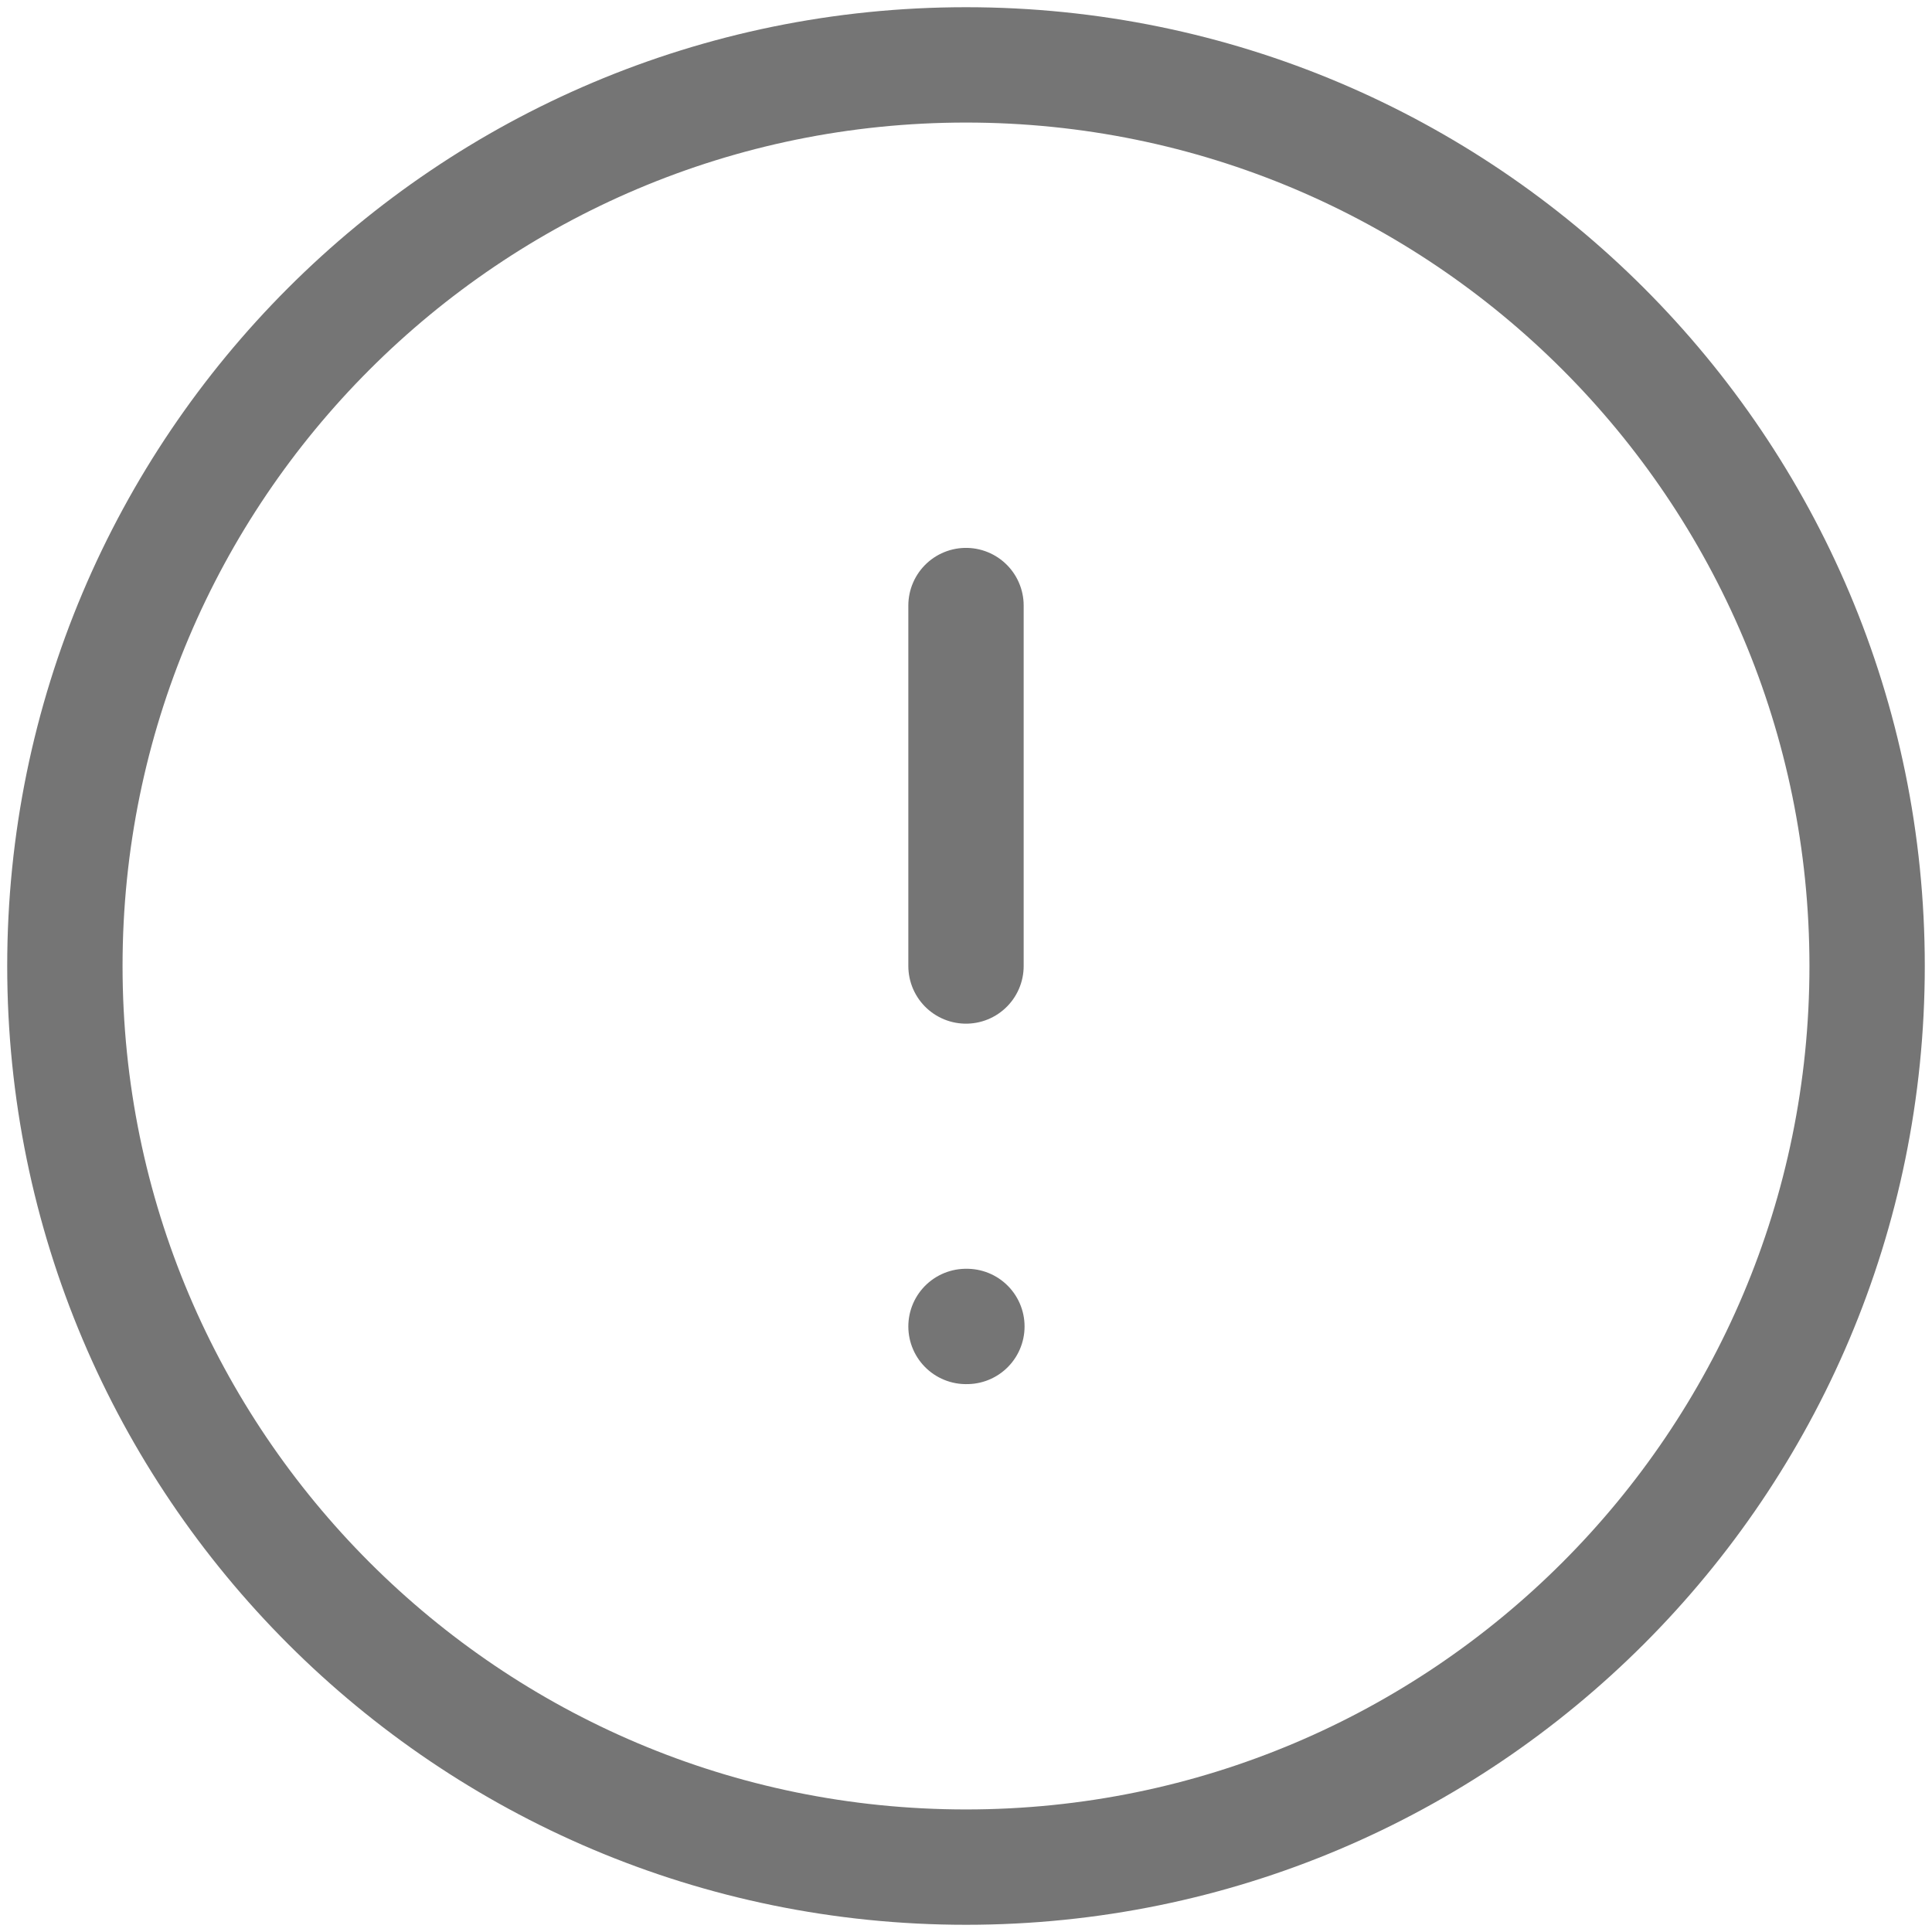
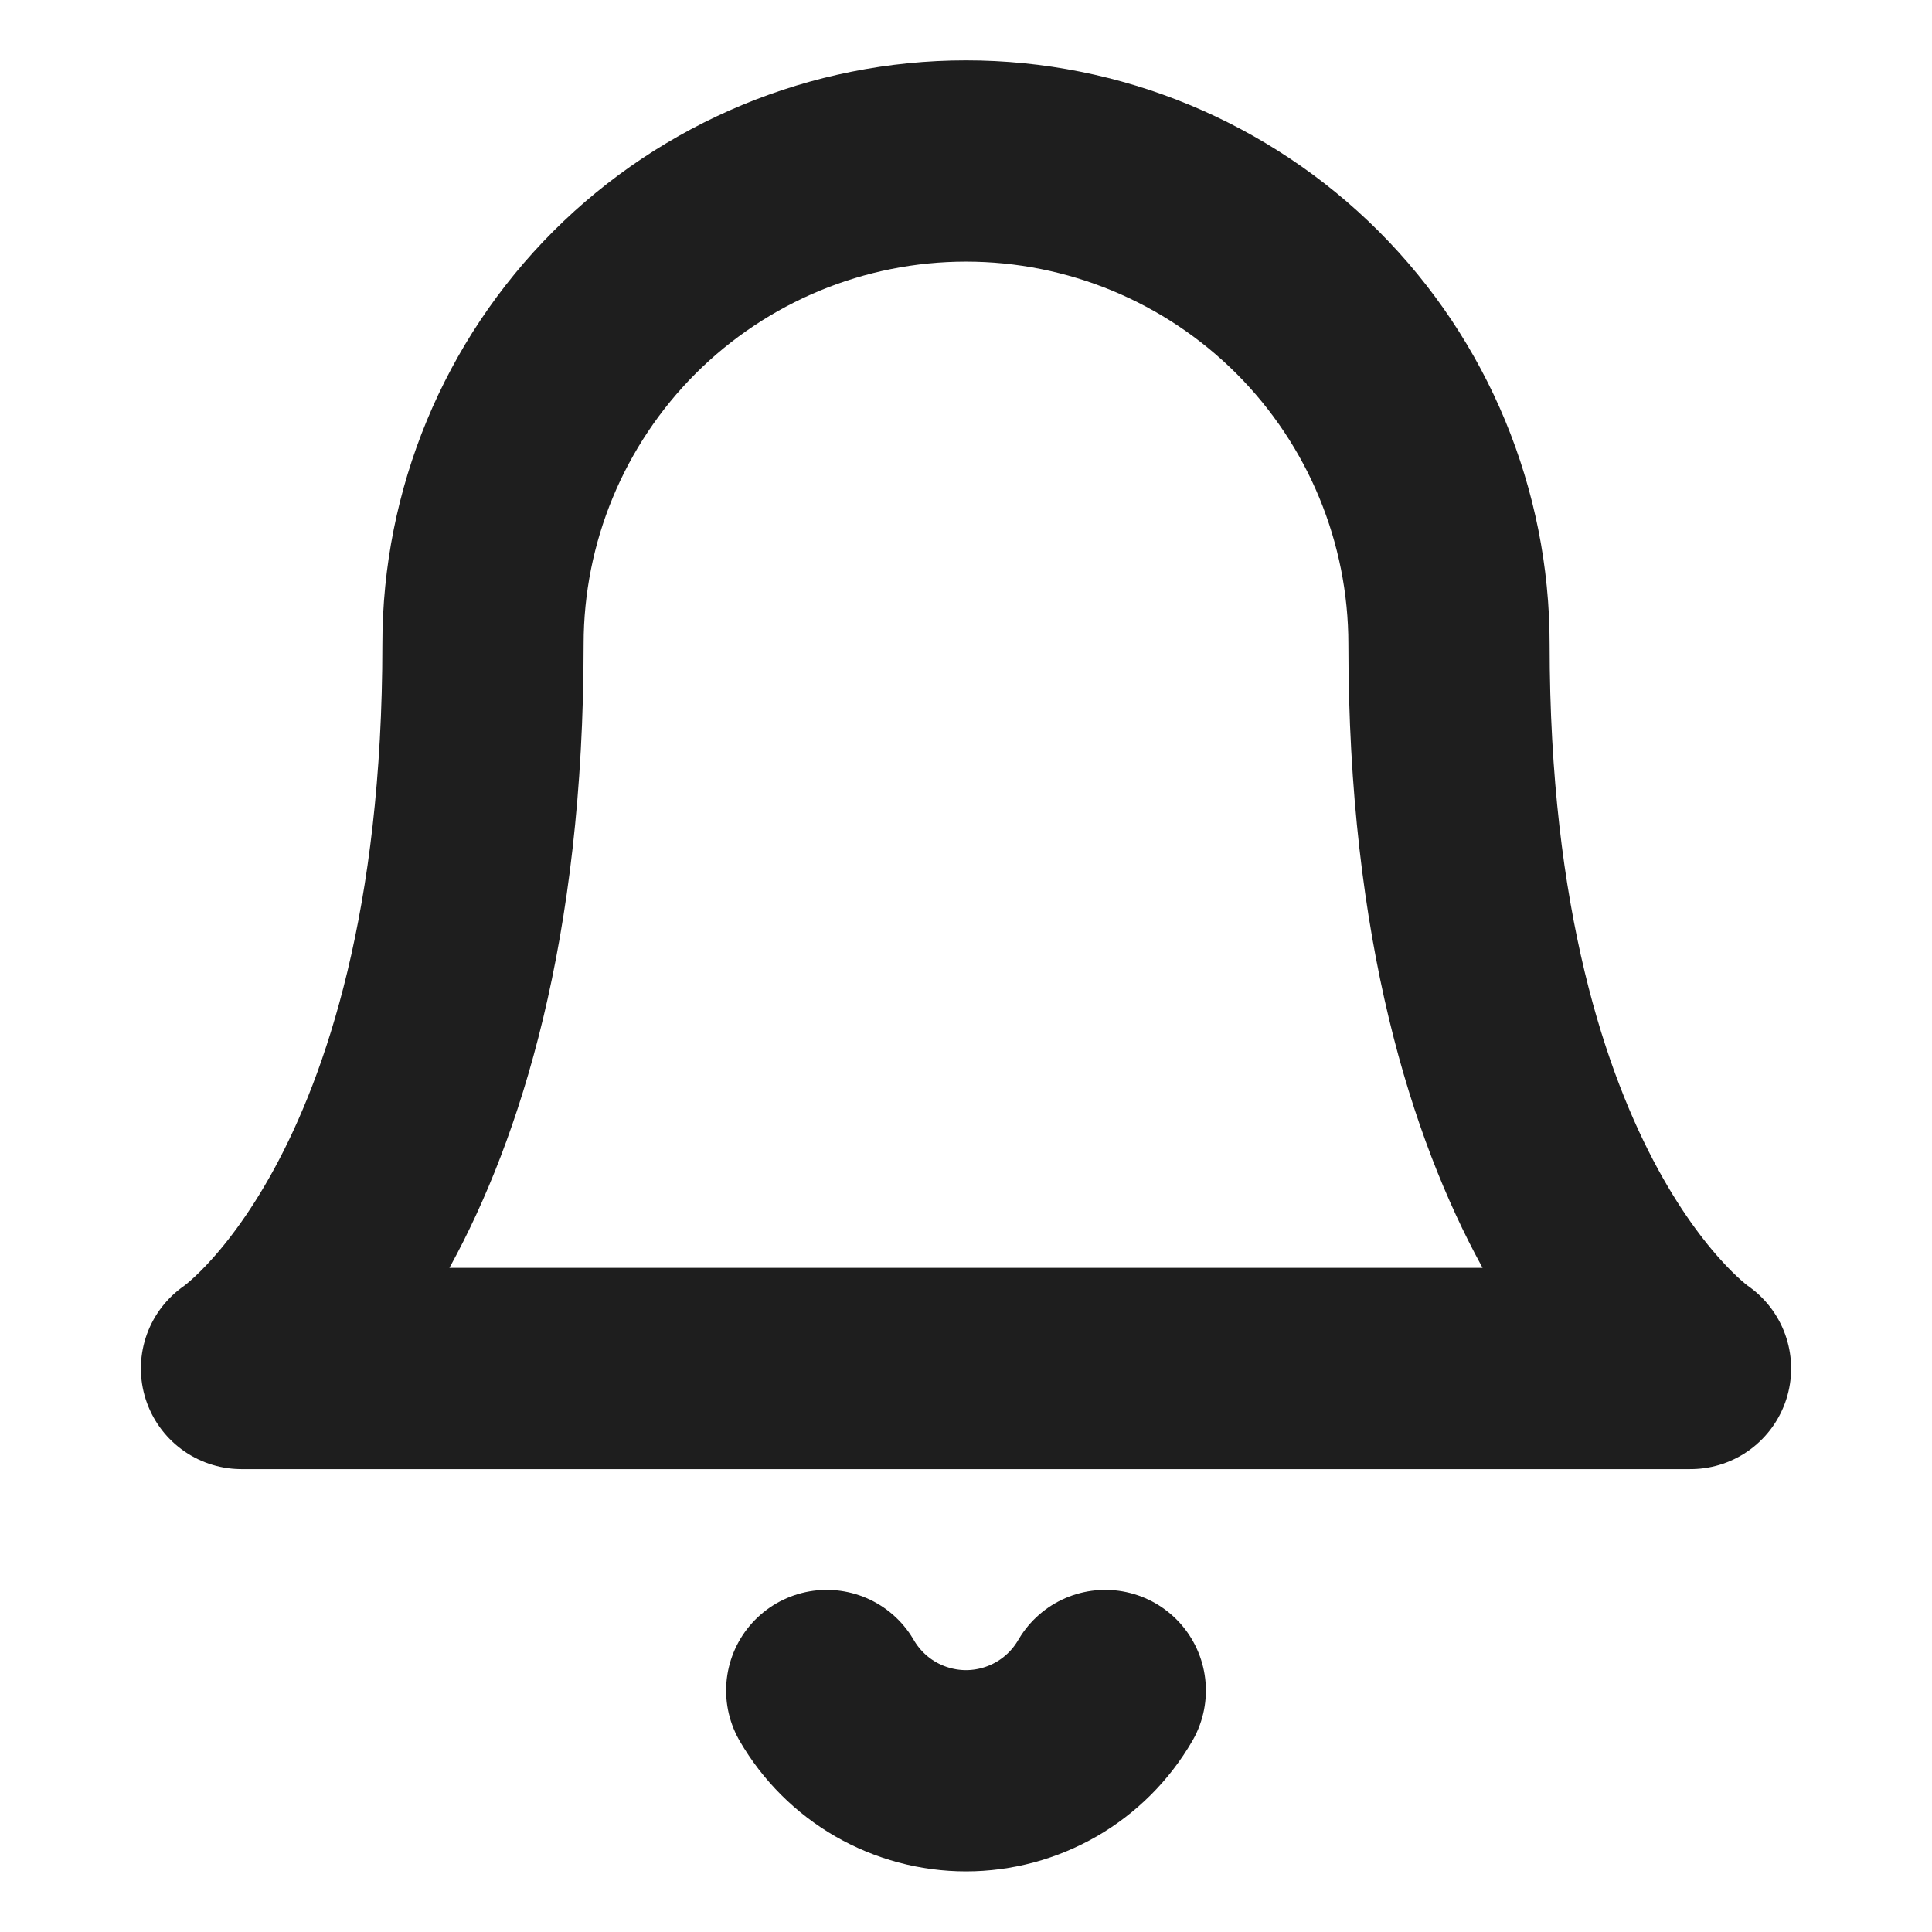
- <svg xmlns="http://www.w3.org/2000/svg" width="67" height="67" viewBox="0 0 67 67" fill="none">
-   <path d="M33.5 21V33.5M33.5 46H33.531M64.75 33.5C64.75 50.759 50.759 64.75 33.5 64.75C16.241 64.75 2.25 50.759 2.25 33.5C2.25 16.241 16.241 2.25 33.5 2.25C50.759 2.25 64.75 16.241 64.75 33.5Z" stroke="#757575" stroke-width="4" stroke-linecap="round" stroke-linejoin="round" />
+ <svg xmlns="http://www.w3.org/2000/svg" width="24" height="24" viewBox="0 0 24 24" fill="none">
+   <path d="M13.73 21C13.554 21.303 13.302 21.555 12.998 21.73C12.695 21.904 12.35 21.997 12 21.997C11.65 21.997 11.305 21.904 11.002 21.73C10.698 21.555 10.446 21.303 10.27 21M18 8C18 6.409 17.368 4.883 16.243 3.757C15.117 2.632 13.591 2 12 2C10.409 2 8.883 2.632 7.757 3.757C6.632 4.883 6 6.409 6 8C6 15 3 17 3 17H21C21 17 18 15 18 8Z" stroke="#1E1E1E" stroke-width="2.5" stroke-linecap="round" stroke-linejoin="round" />
</svg>
